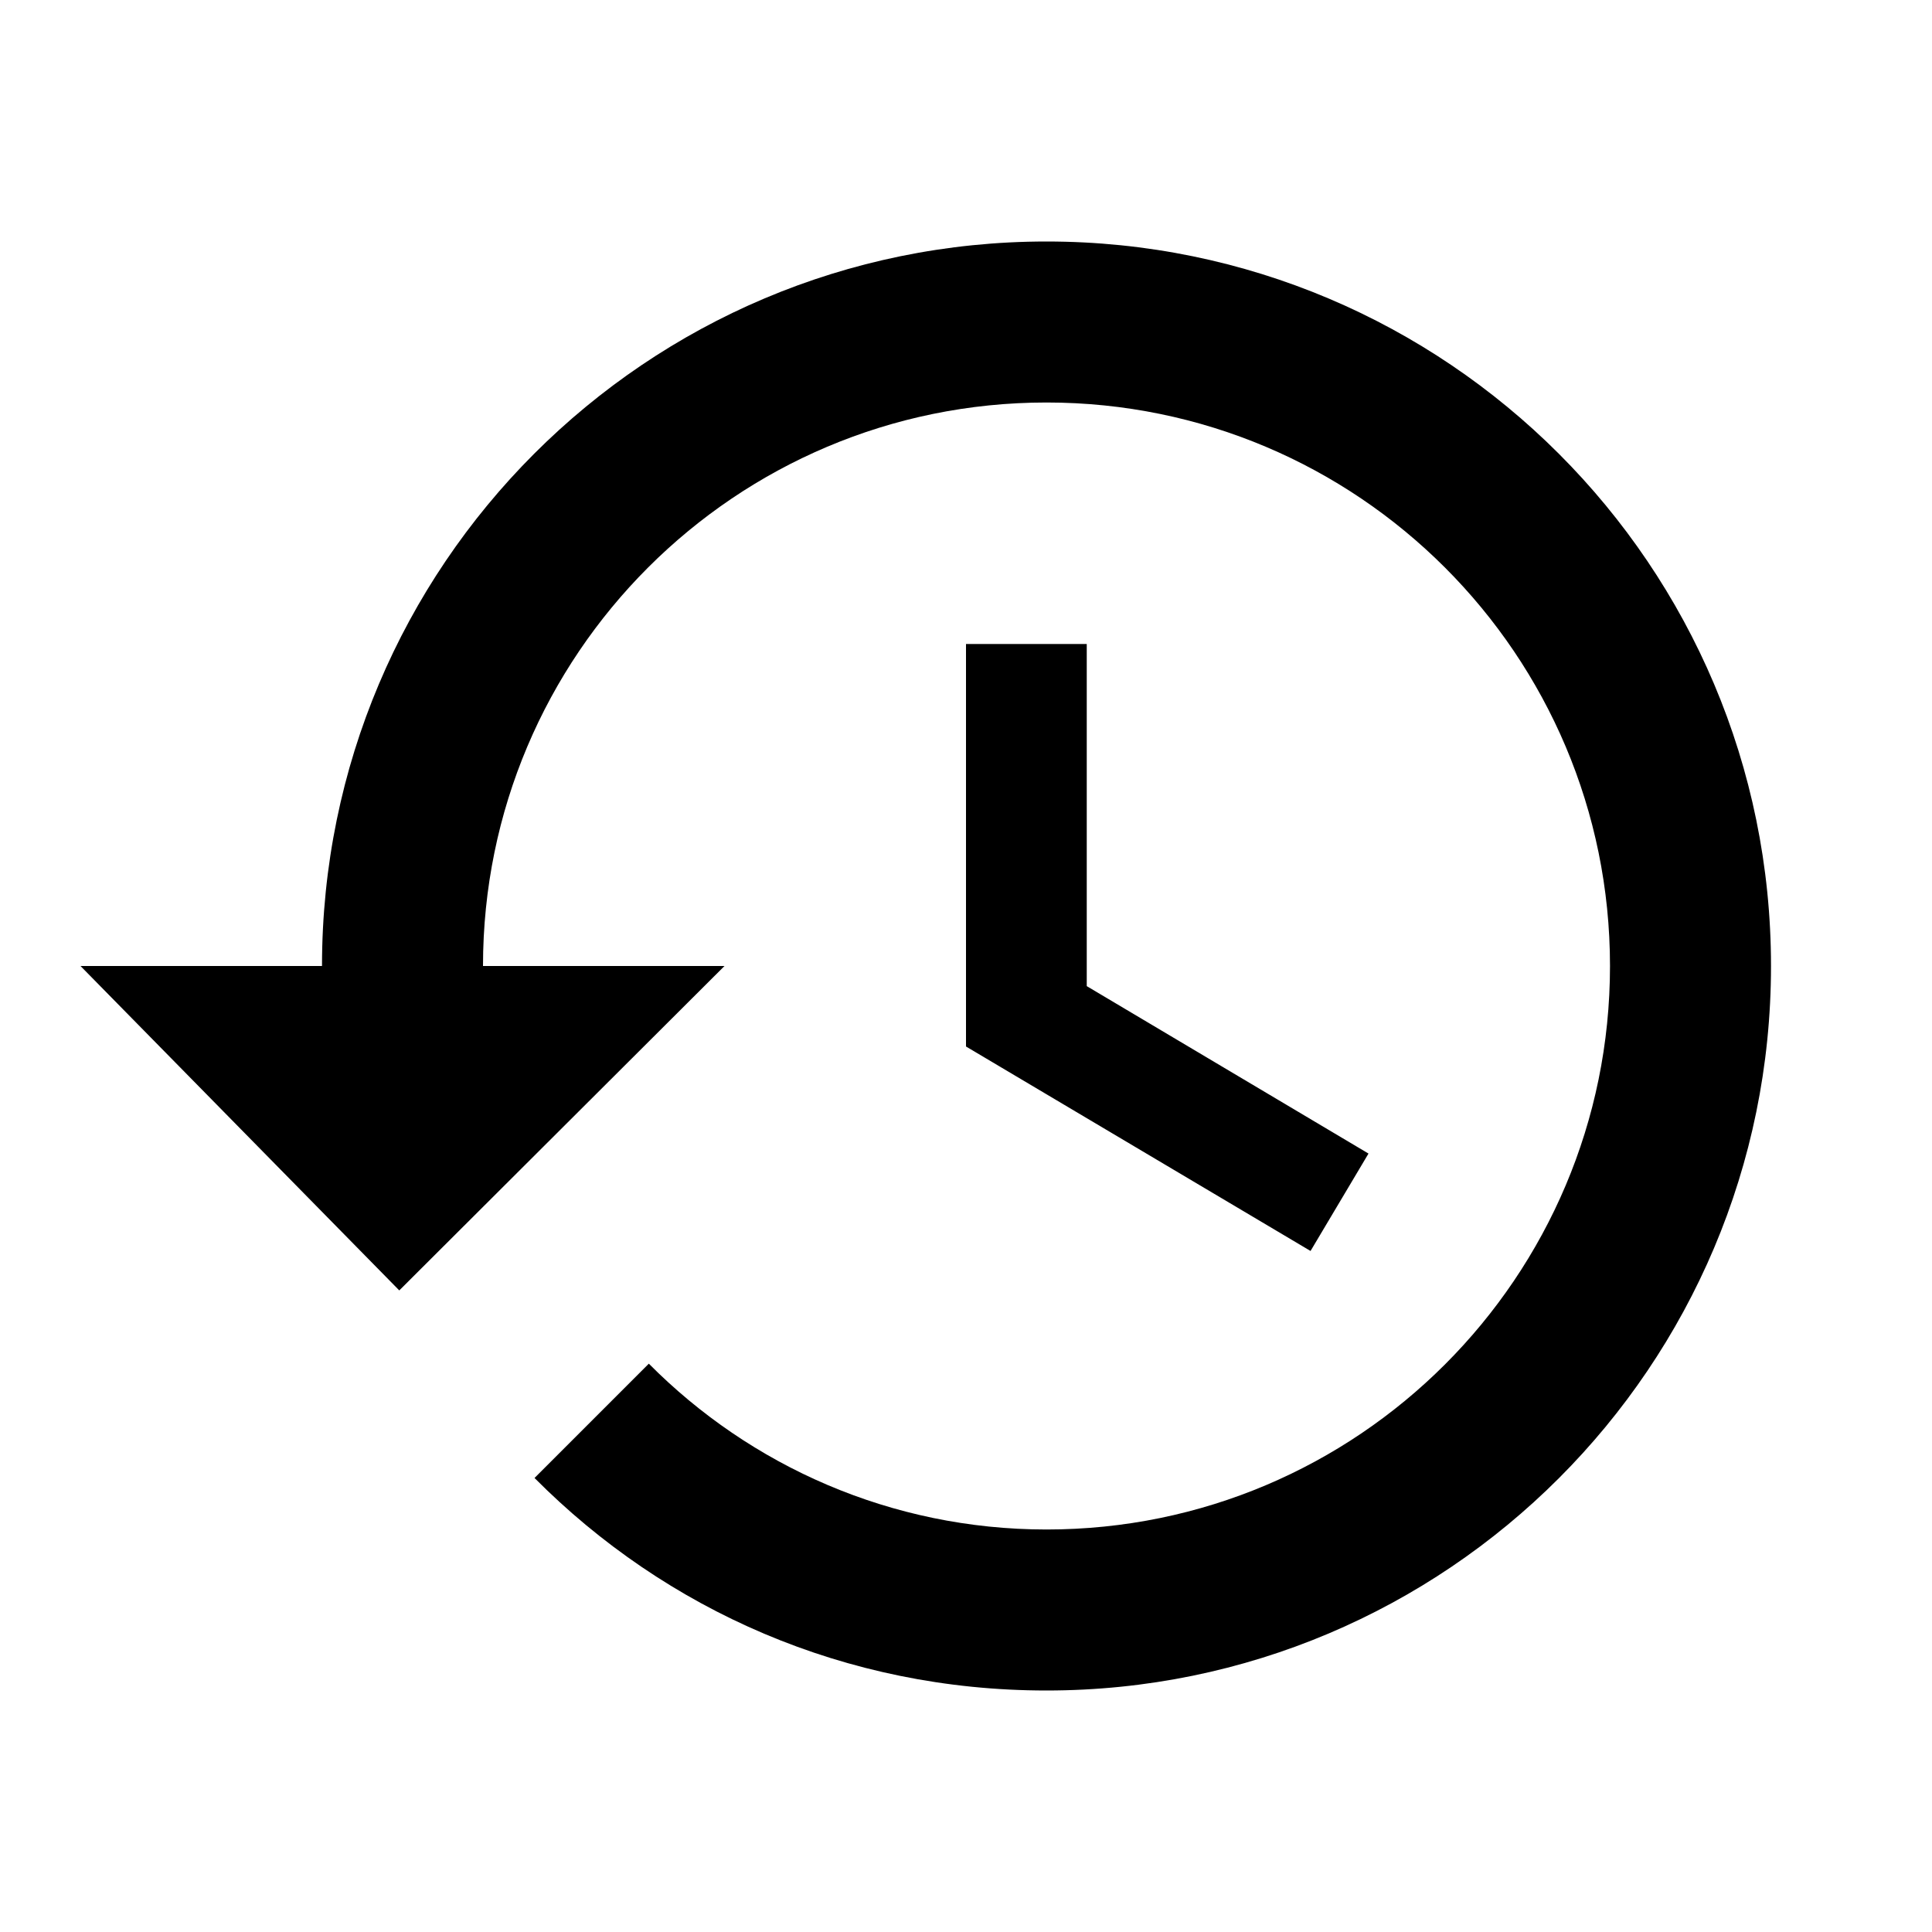
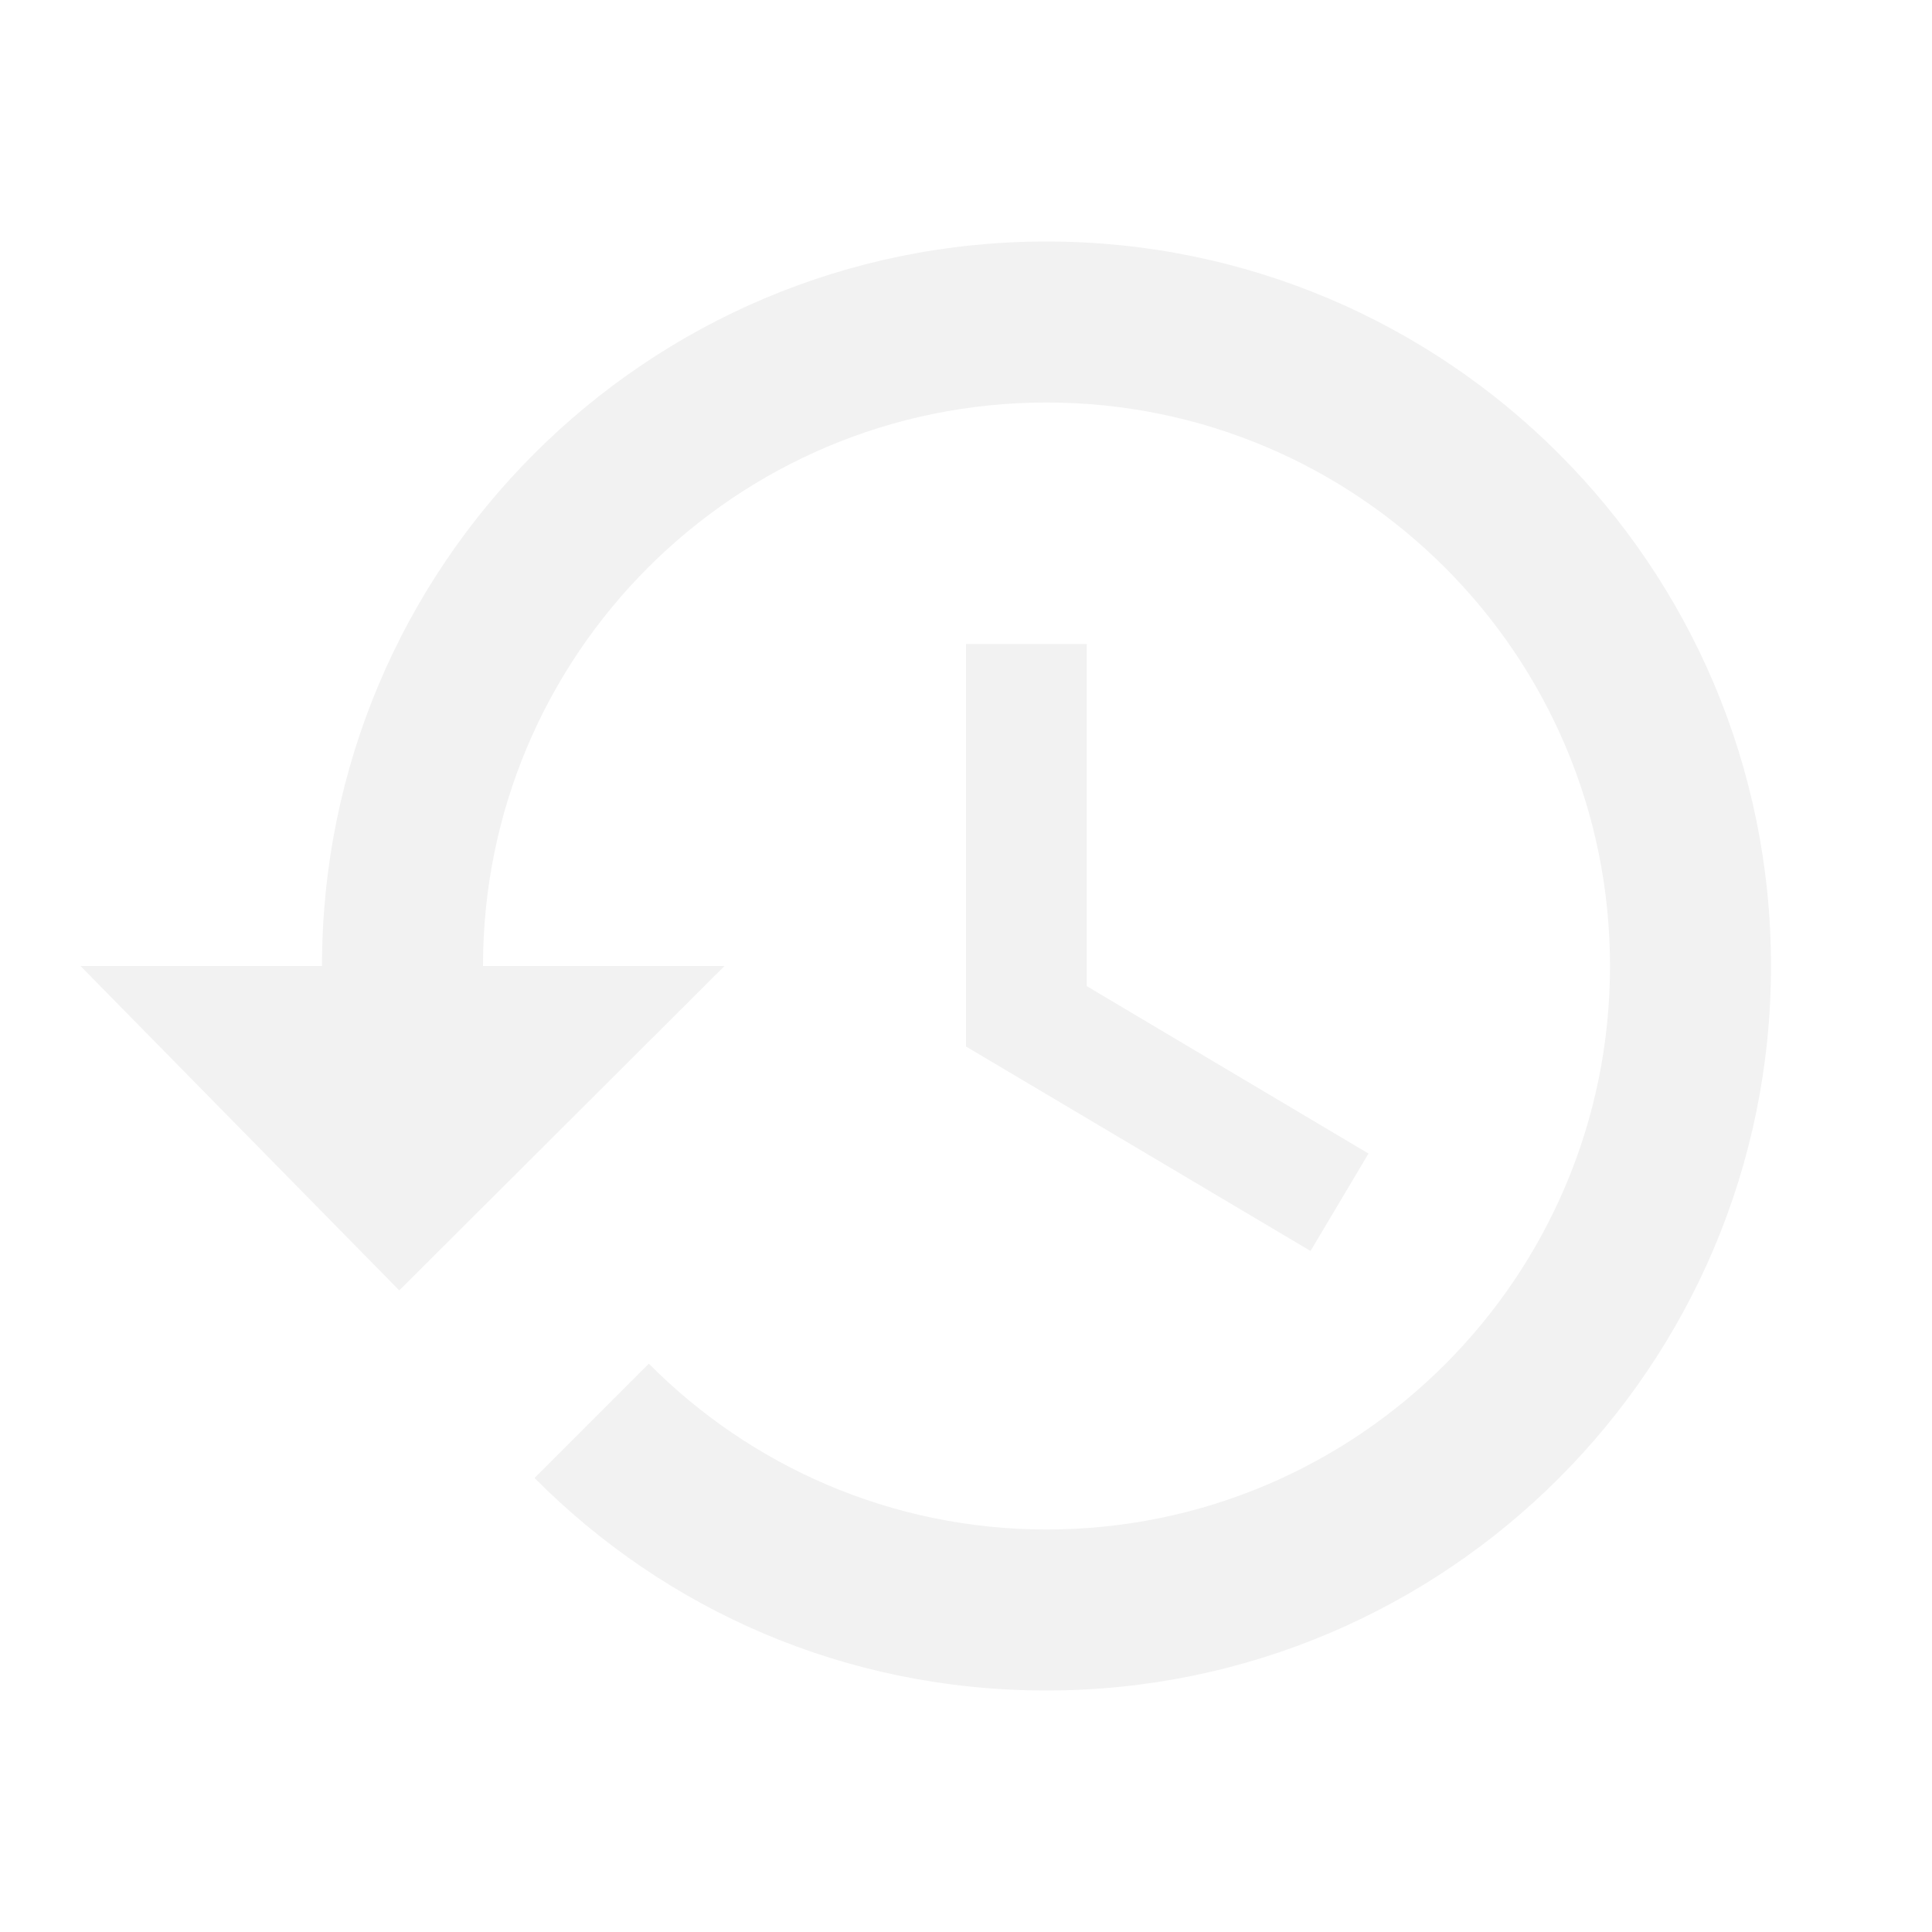
<svg xmlns="http://www.w3.org/2000/svg" viewBox="0 0 24 24">
-   <path d="M13.5,8H12V13L16.28,15.54L17,14.33L13.5,12.25V8M13,3A9,9 0 0,0 4,12H1L4.96,16.03L9,12H6A7,7 0 0,1 13,5A7,7 0 0,1 20,12A7,7 0 0,1 13,19C11.07,19 9.32,18.21 8.06,16.94L6.64,18.36C8.27,20 10.5,21 13,21A9,9 0 0,0 22,12A9,9 0 0,0 13,3" />
+   <path fill="#f2f2f2" d="M13.5,8H12V13L16.28,15.54L17,14.33L13.5,12.25V8M13,3A9,9 0 0,0 4,12H1L4.96,16.03L9,12H6A7,7 0 0,1 13,5A7,7 0 0,1 20,12A7,7 0 0,1 13,19C11.07,19 9.32,18.21 8.06,16.94L6.64,18.36C8.27,20 10.5,21 13,21A9,9 0 0,0 22,12A9,9 0 0,0 13,3" />
</svg>
